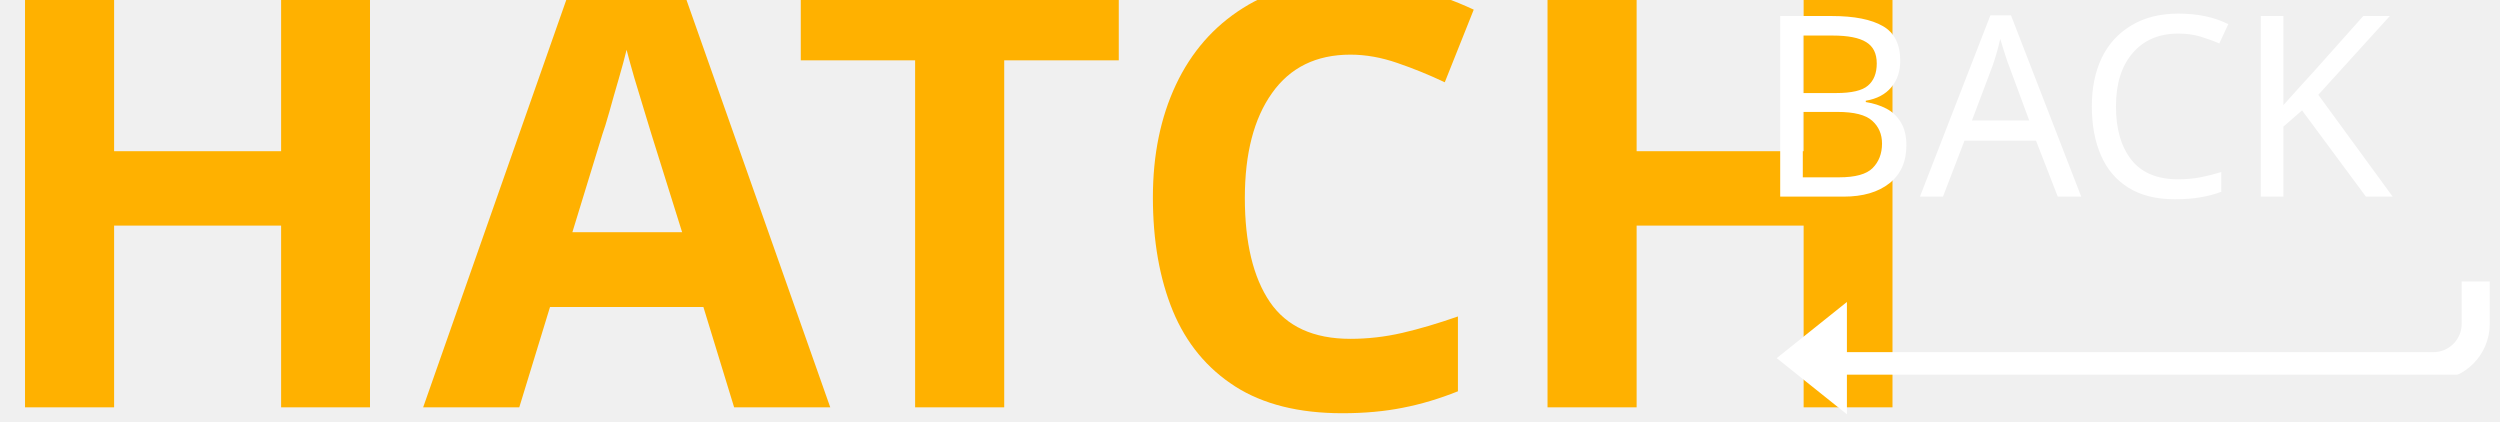
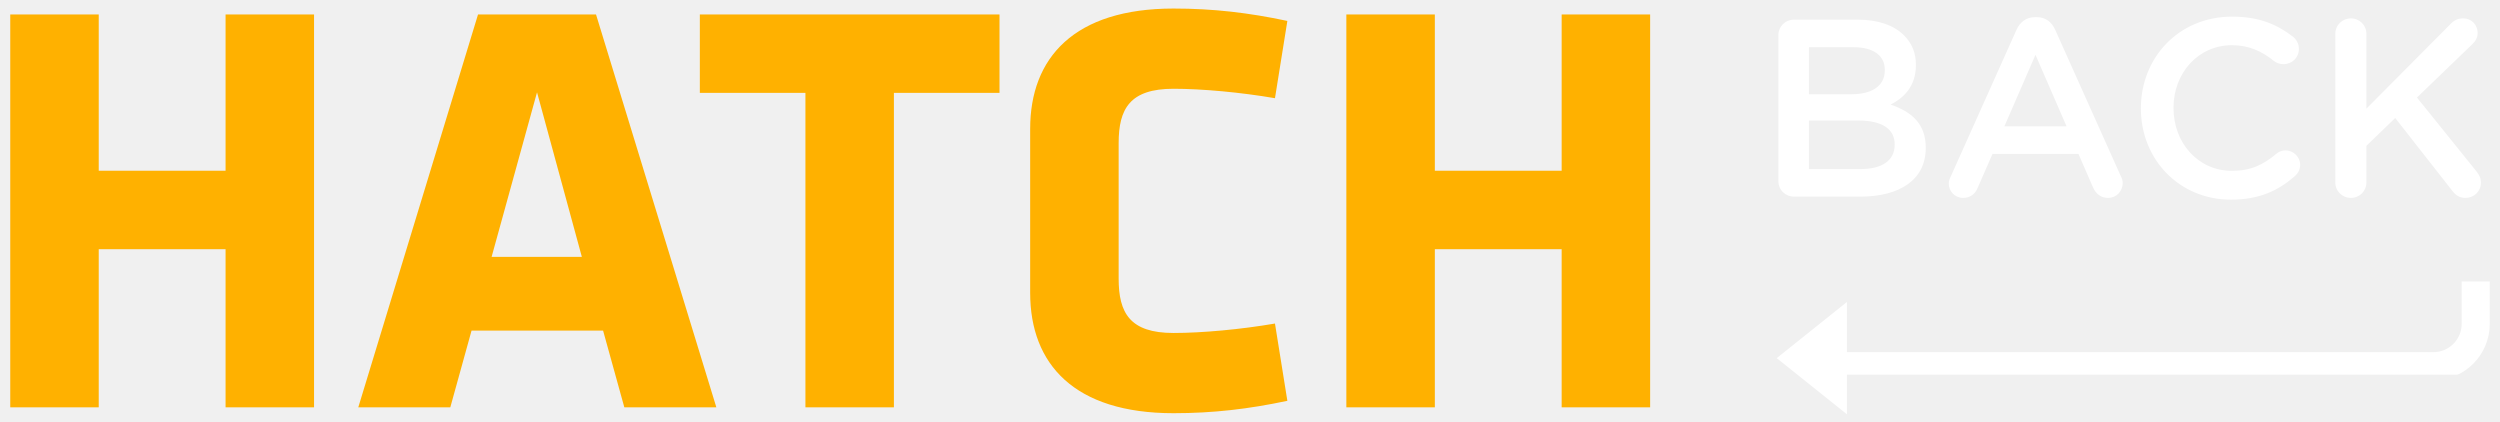
<svg xmlns="http://www.w3.org/2000/svg" xmlns:xlink="http://www.w3.org/1999/xlink" width="178px" height="30px" viewBox="0 0 178 30" version="1.1">
  <defs>
    <rect id="path-1" x="0" y="0" width="50" height="10" />
  </defs>
  <g id="HATCHback" stroke="none" stroke-width="1" fill="none" fill-rule="evenodd">
    <g transform="translate(-282, -183)" id="SUBHEADER">
      <g transform="translate(0, 138)">
        <g id="HATCHBACK-LOGO" transform="translate(271, 39)">
-           <g id="Group" transform="translate(9, 3)">
-             <text id="HATCH" font-family="Klavika-Bold, Klavika" font-size="42" font-weight="bold" fill="#FFB100">
-               <tspan x="0" y="32">HATCH</tspan>
-             </text>
-             <text id="BACK" font-family="GothamRounded-Medium, Gotham Rounded" font-size="18" font-weight="400" fill="#FFFFFF">
-               <tspan x="127" y="17">BACK</tspan>
-             </text>
-             <g id="Group-8" transform="translate(130, 22)">
+           <g id="Group" transform="translate(11, 4)">
+             <path d="M22.36,31 L22.36,3.028 L16.06,3.028 L16.06,14.158 L7.03,14.158 L7.03,3.028 L0.73,3.028 L0.73,31 L7.03,31 L7.03,19.744 L16.06,19.744 L16.06,31 L22.36,31 Z M42.436,3.028 L34.036,3.028 L25.51,31 L32.062,31 L33.574,25.54 L42.94,25.54 L44.452,31 L51.004,31 L42.436,3.028 Z M38.236,8.572 L41.428,20.29 L35.002,20.29 L38.236,8.572 Z M71.164,8.614 L71.164,3.028 L49.828,3.028 L49.828,8.614 L57.346,8.614 L57.346,31 L63.646,31 L63.646,8.614 L71.164,8.614 Z M79.648,12.184 C79.648,9.748 80.446,8.32 83.554,8.32 C85.57,8.32 88.342,8.572 90.778,8.992 L91.66,3.49 C88.888,2.902 86.368,2.608 83.554,2.608 C76.498,2.608 73.348,6.094 73.348,11.176 L73.348,22.852 C73.348,27.934 76.498,31.42 83.554,31.42 C86.368,31.42 88.888,31.126 91.66,30.538 L90.778,25.036 C88.342,25.456 85.57,25.708 83.554,25.708 C80.446,25.708 79.648,24.28 79.648,21.844 L79.648,12.184 Z M117.49,31 L117.49,3.028 L111.19,3.028 L111.19,14.158 L102.16,14.158 L102.16,3.028 L95.86,3.028 L95.86,31 L102.16,31 L102.16,19.744 L111.19,19.744 L111.19,31 L117.49,31 Z" id="HATCH" fill="#FFB100" />
+             <path d="M126.62,14.884 C126.62,15.514 127.106,16 127.736,16 L132.452,16 C135.26,16 137.114,14.794 137.114,12.544 L137.114,12.508 C137.114,10.798 136.088,9.952 134.612,9.448 C135.548,8.962 136.412,8.152 136.412,6.64 L136.412,6.604 C136.412,5.758 136.124,5.074 135.566,4.516 C134.846,3.796 133.712,3.4 132.272,3.4 L127.736,3.4 C127.106,3.4 126.62,3.886 126.62,4.516 L126.62,14.884 Z M128.798,8.71 L128.798,5.362 L131.984,5.362 C133.406,5.362 134.198,5.974 134.198,6.964 L134.198,7 C134.198,8.152 133.244,8.71 131.822,8.71 L128.798,8.71 Z M128.798,14.038 L128.798,10.582 L132.308,10.582 C134.054,10.582 134.9,11.212 134.9,12.274 L134.9,12.31 C134.9,13.444 133.982,14.038 132.47,14.038 L128.798,14.038 Z M138.752,15.064 C138.752,15.64 139.202,16.09 139.778,16.09 C140.246,16.09 140.624,15.838 140.804,15.388 L141.866,12.958 L147.986,12.958 L149.012,15.316 C149.21,15.784 149.57,16.09 150.092,16.09 C150.686,16.09 151.136,15.622 151.136,15.028 C151.136,14.884 151.1,14.722 151.01,14.56 L146.33,4.12 C146.078,3.562 145.646,3.22 145.016,3.22 L144.908,3.22 C144.278,3.22 143.828,3.562 143.576,4.12 L138.896,14.56 C138.806,14.74 138.752,14.902 138.752,15.064 L138.752,15.064 Z M142.712,10.996 L144.926,5.902 L147.14,10.996 L142.712,10.996 Z M158.84,16.216 C160.874,16.216 162.224,15.568 163.412,14.524 C163.61,14.344 163.772,14.074 163.772,13.732 C163.772,13.174 163.286,12.706 162.728,12.706 C162.458,12.706 162.224,12.814 162.062,12.958 C161.144,13.732 160.244,14.164 158.912,14.164 C156.5,14.164 154.754,12.166 154.754,9.7 L154.754,9.664 C154.754,7.198 156.518,5.218 158.912,5.218 C160.118,5.218 161.054,5.65 161.918,6.352 C162.062,6.46 162.278,6.568 162.584,6.568 C163.196,6.568 163.682,6.1 163.682,5.488 C163.682,5.092 163.484,4.786 163.25,4.606 C162.152,3.76 160.874,3.184 158.93,3.184 C155.114,3.184 152.432,6.118 152.432,9.7 L152.432,9.736 C152.432,13.354 155.168,16.216 158.84,16.216 L158.84,16.216 Z M166.274,14.992 C166.274,15.604 166.76,16.09 167.39,16.09 C168.002,16.09 168.488,15.604 168.488,14.992 L168.488,12.382 L170.54,10.402 L174.59,15.568 C174.824,15.874 175.094,16.09 175.526,16.09 C176.156,16.09 176.642,15.622 176.642,15.01 C176.642,14.668 176.516,14.452 176.336,14.218 L172.088,8.944 L176.012,5.164 C176.264,4.93 176.408,4.678 176.408,4.336 C176.408,3.796 175.994,3.31 175.382,3.31 C174.986,3.31 174.716,3.454 174.464,3.724 L168.488,9.736 L168.488,4.408 C168.488,3.796 168.002,3.31 167.39,3.31 C166.76,3.31 166.274,3.796 166.274,4.408 L166.274,14.992 Z" id="BACK" fill="#FFFFFF" />
+             <g id="Group-8" transform="translate(128, 21)">
              <mask id="mask-2" fill="white">
                <use xlink:href="#path-1" />
              </mask>
              <g id="Rectangle-18" />
              <path d="M48.271,1.041 L48.271,4.058 C48.271,5.724 46.922,7.074 45.249,7.074 L1.935,7.074" id="Path-20" stroke="#FFFFFF" stroke-width="2" mask="url(#mask-2)" />
            </g>
-             <polygon id="Triangle-1" fill="#FFFFFF" transform="translate(131, 28.5) scale(-1, 1) rotate(-270) translate(-131, -28.5) " points="131 26 135 31 127 31" />
+             <polygon id="Triangle-1" fill="#FFFFFF" transform="translate(129, 27.5) scale(-1, 1) rotate(-270) translate(-129, -27.5) " points="129 25 133 30 125 30" />
          </g>
        </g>
      </g>
    </g>
  </g>
</svg>
